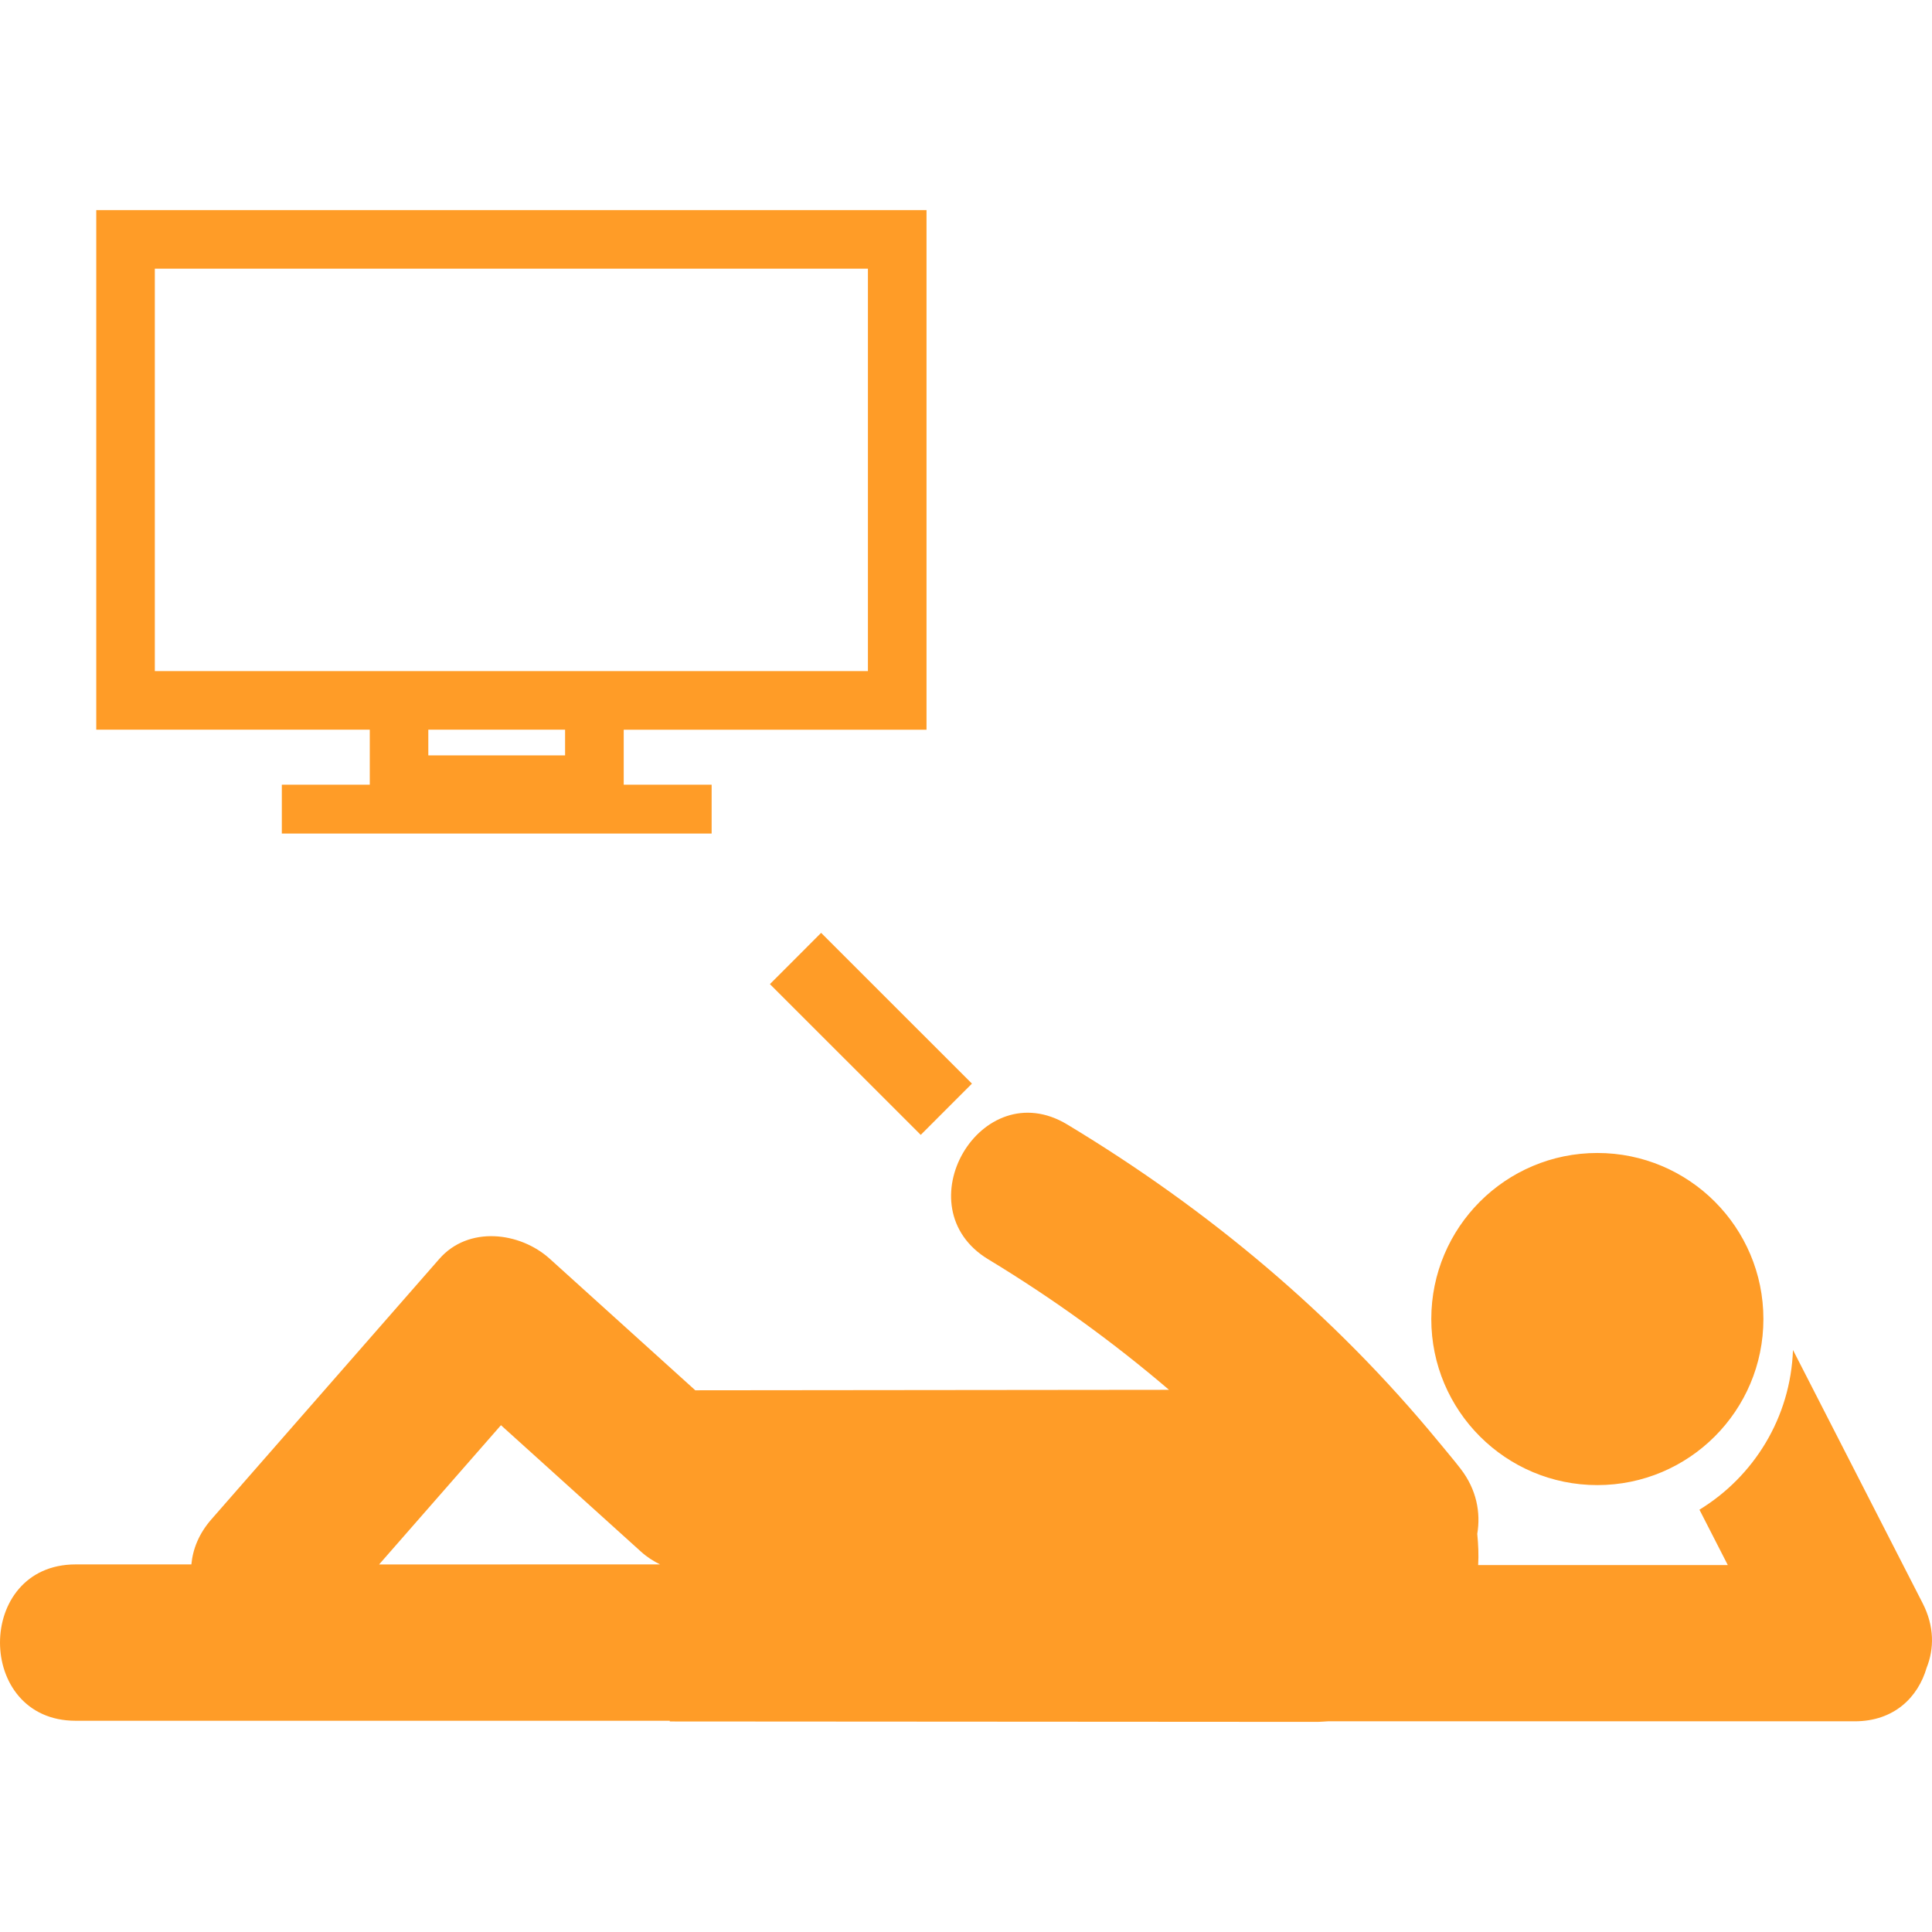
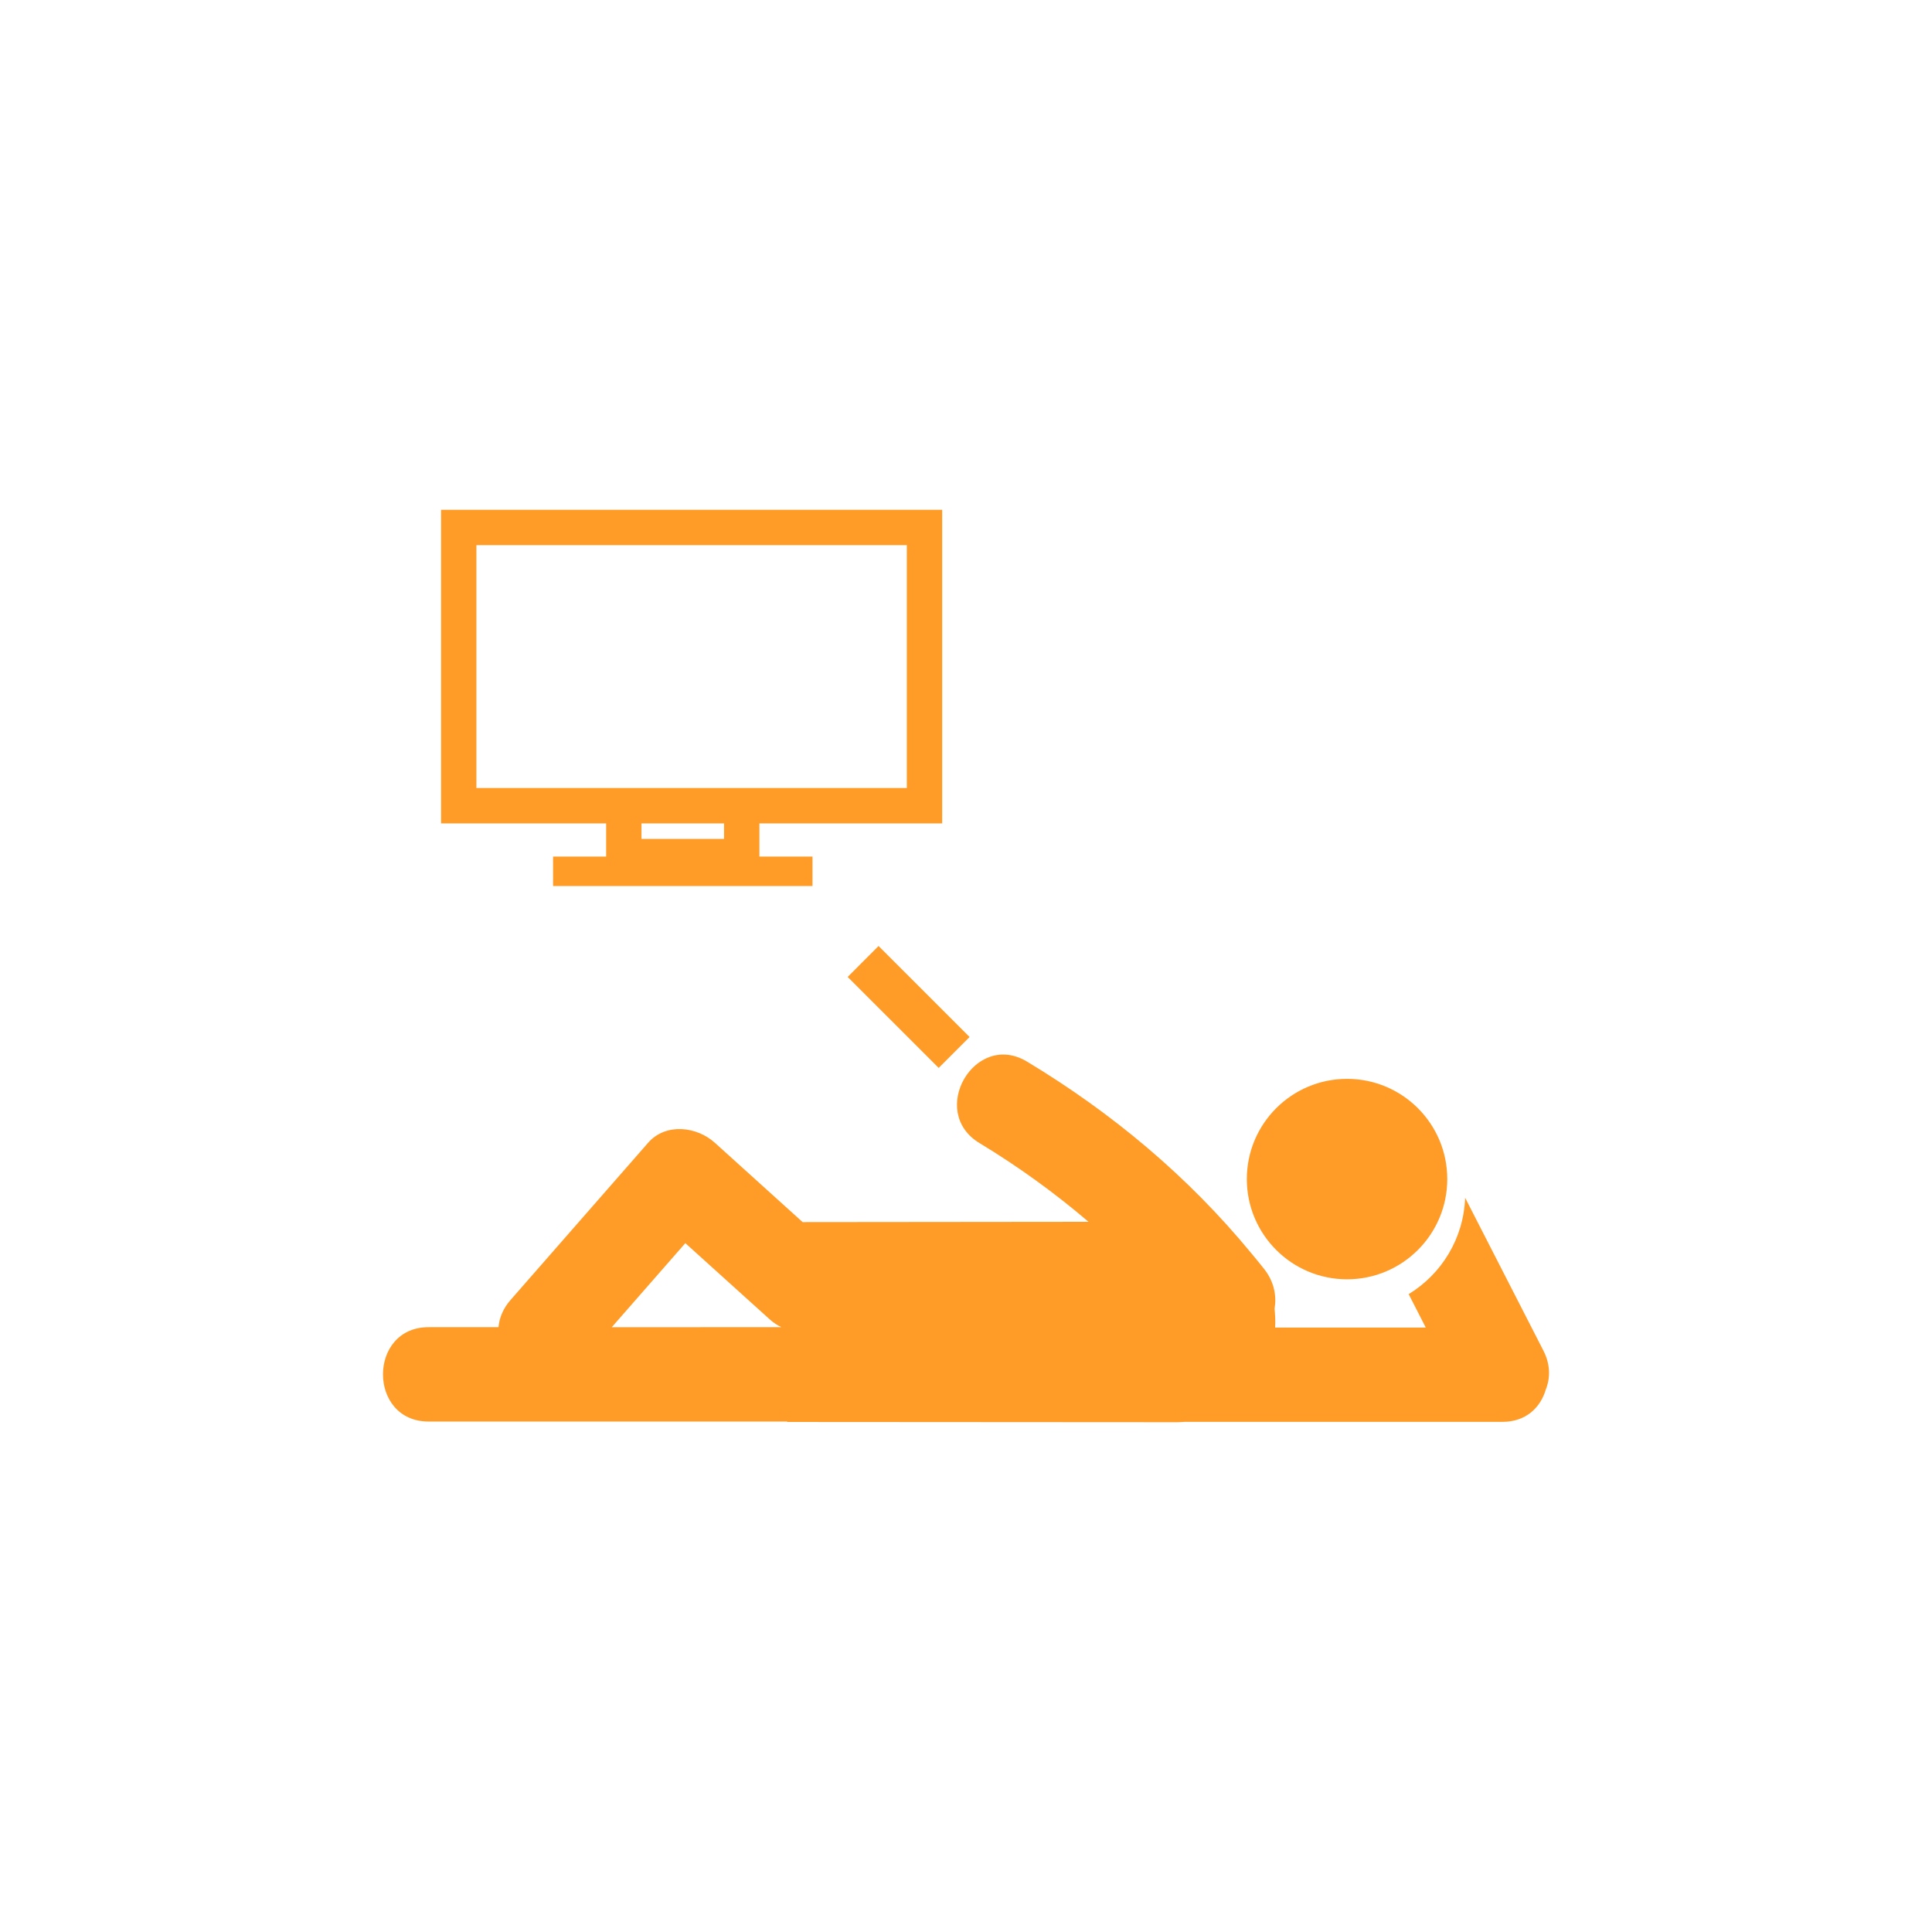
- <svg xmlns="http://www.w3.org/2000/svg" version="1.1" id="Capa_1" x="0px" y="0px" viewBox="0 0 60.895 60.895" style="enable-background:new 0 0 60.895 60.895;" xml:space="preserve">
+ <svg xmlns="http://www.w3.org/2000/svg" version="1.1" id="Capa_1" x="0px" y="0px" viewBox="-20 -20 100.895 100.895" style="enable-background:new -20 -20 100.895 100.895;" xml:space="preserve">
  <g>
    <path d="M50.347,36.341c2.891,0,5.234,2.344,5.234,5.234s-2.344,5.234-5.234,5.234s-5.234-2.344-5.234-5.234   S47.457,36.341,50.347,36.341z M29.021,35.77l-4.754-4.751l1.614-1.616l4.754,4.752L29.021,35.77z M60.599,50.53   c-1.36-2.659-2.725-5.32-4.086-7.98c-0.075,2.133-1.235,3.988-2.948,5.034c0.298,0.583,0.596,1.165,0.894,1.746   c-2.623,0-5.246,0-7.869,0c0.02-0.329,0.004-0.657-0.028-0.984c0.112-0.668-0.019-1.396-0.524-2.05   c-0.195-0.255-0.404-0.496-0.605-0.745c-0.035-0.041-0.067-0.083-0.104-0.124c-3.288-3.994-7.251-7.309-11.69-9.984   c-2.729-1.645-5.202,2.617-2.483,4.254c2.028,1.228,3.925,2.601,5.69,4.109l-14.931,0.015c-1.528-1.381-3.057-2.76-4.584-4.143   c-0.944-0.854-2.566-1.048-3.483,0c-2.396,2.735-4.79,5.477-7.184,8.209c-0.394,0.45-0.587,0.938-0.632,1.422   c-1.216,0-2.432,0-3.649,0c-3.177,0-3.177,4.928,0,4.928c6.244,0,12.486,0,18.728,0v0.022l20.393,0.013   c0.121,0,0.235-0.013,0.354-0.018c5.45,0,10.903,0,16.354,0c0.041,0.001,0.078,0.001,0.113,0c0.043,0,0.09,0,0.133,0   c1.248,0,1.998-0.762,2.268-1.688C60.963,51.972,60.976,51.264,60.599,50.53z M11.949,49.31c1.28-1.463,2.56-2.926,3.841-4.389   c1.473,1.33,2.945,2.659,4.417,3.989c0.193,0.174,0.394,0.298,0.597,0.399C17.852,49.31,14.901,49.31,11.949,49.31z M11.655,24.733   H8.883v1.54H22.43v-1.54h-2.771V23h9.544V6.622H3.034v16.377h8.621C11.655,22.999,11.655,24.733,11.655,24.733z M17.811,23.809   H13.5v-0.81h4.311V23.809z M11.654,21.152H4.88V8.469h22.476v12.683h-7.697C19.659,21.152,11.654,21.152,11.654,21.152z" fill="#ff9c27" />
  </g>
</svg>
